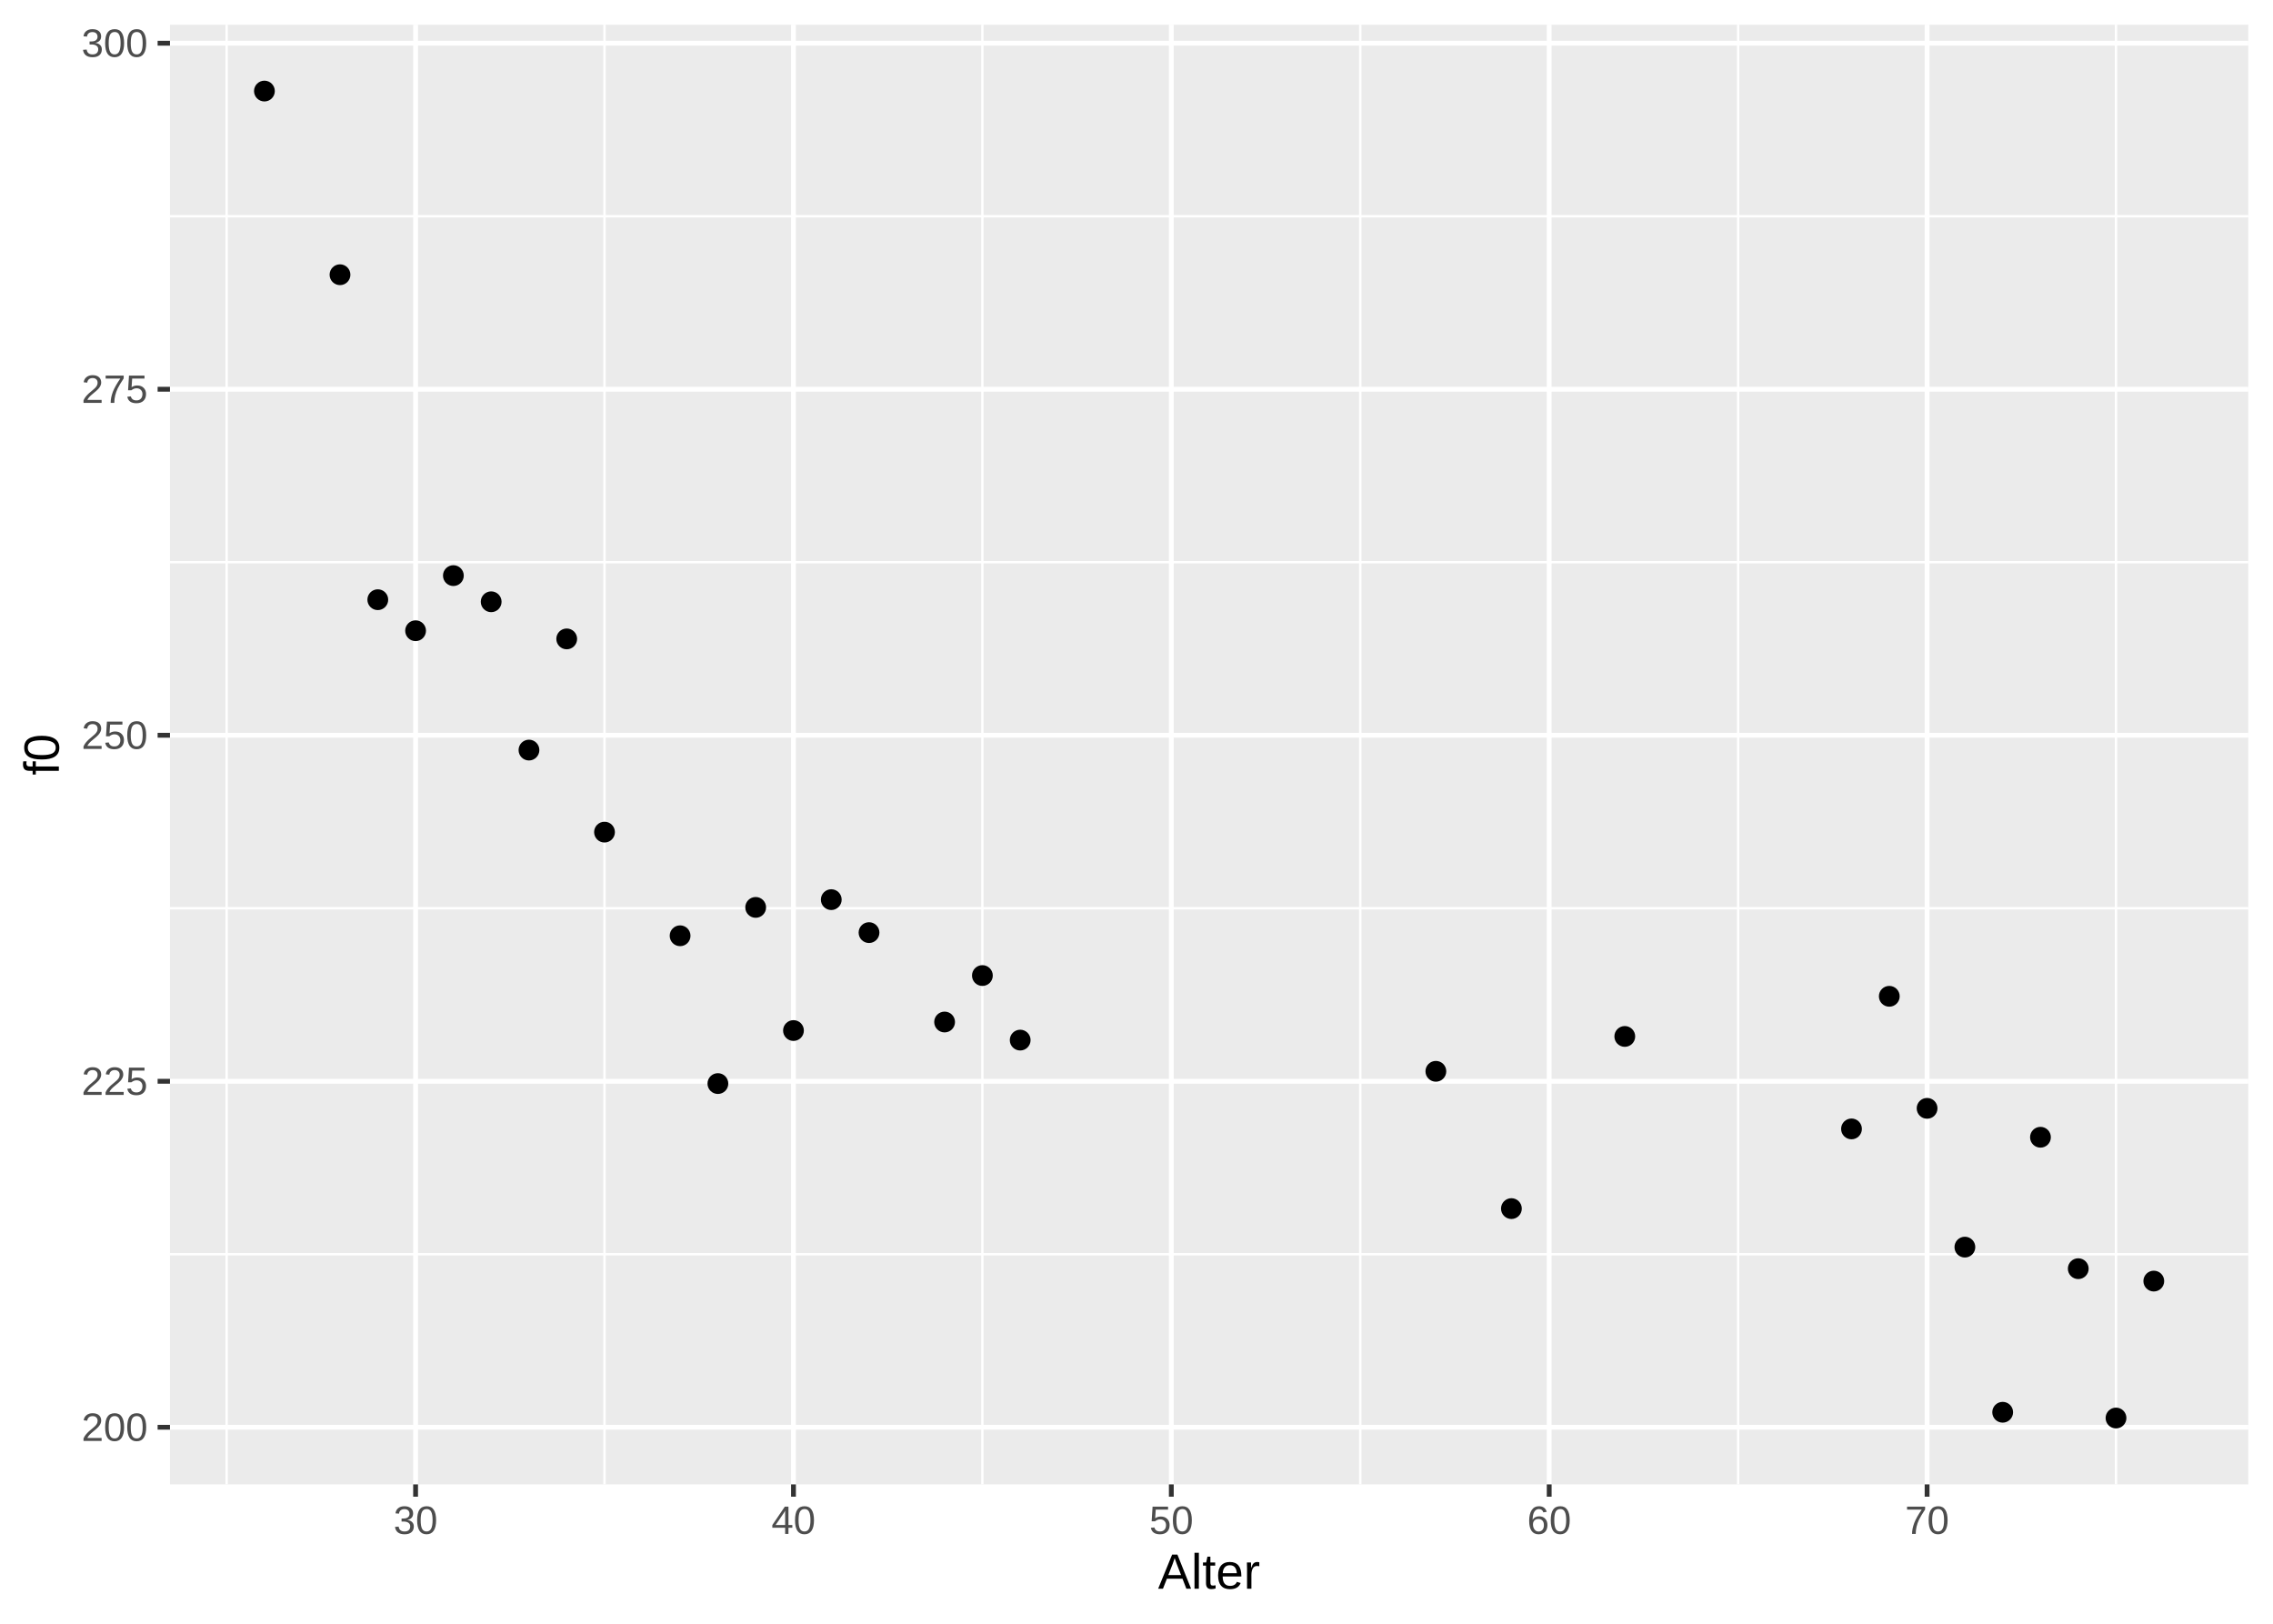
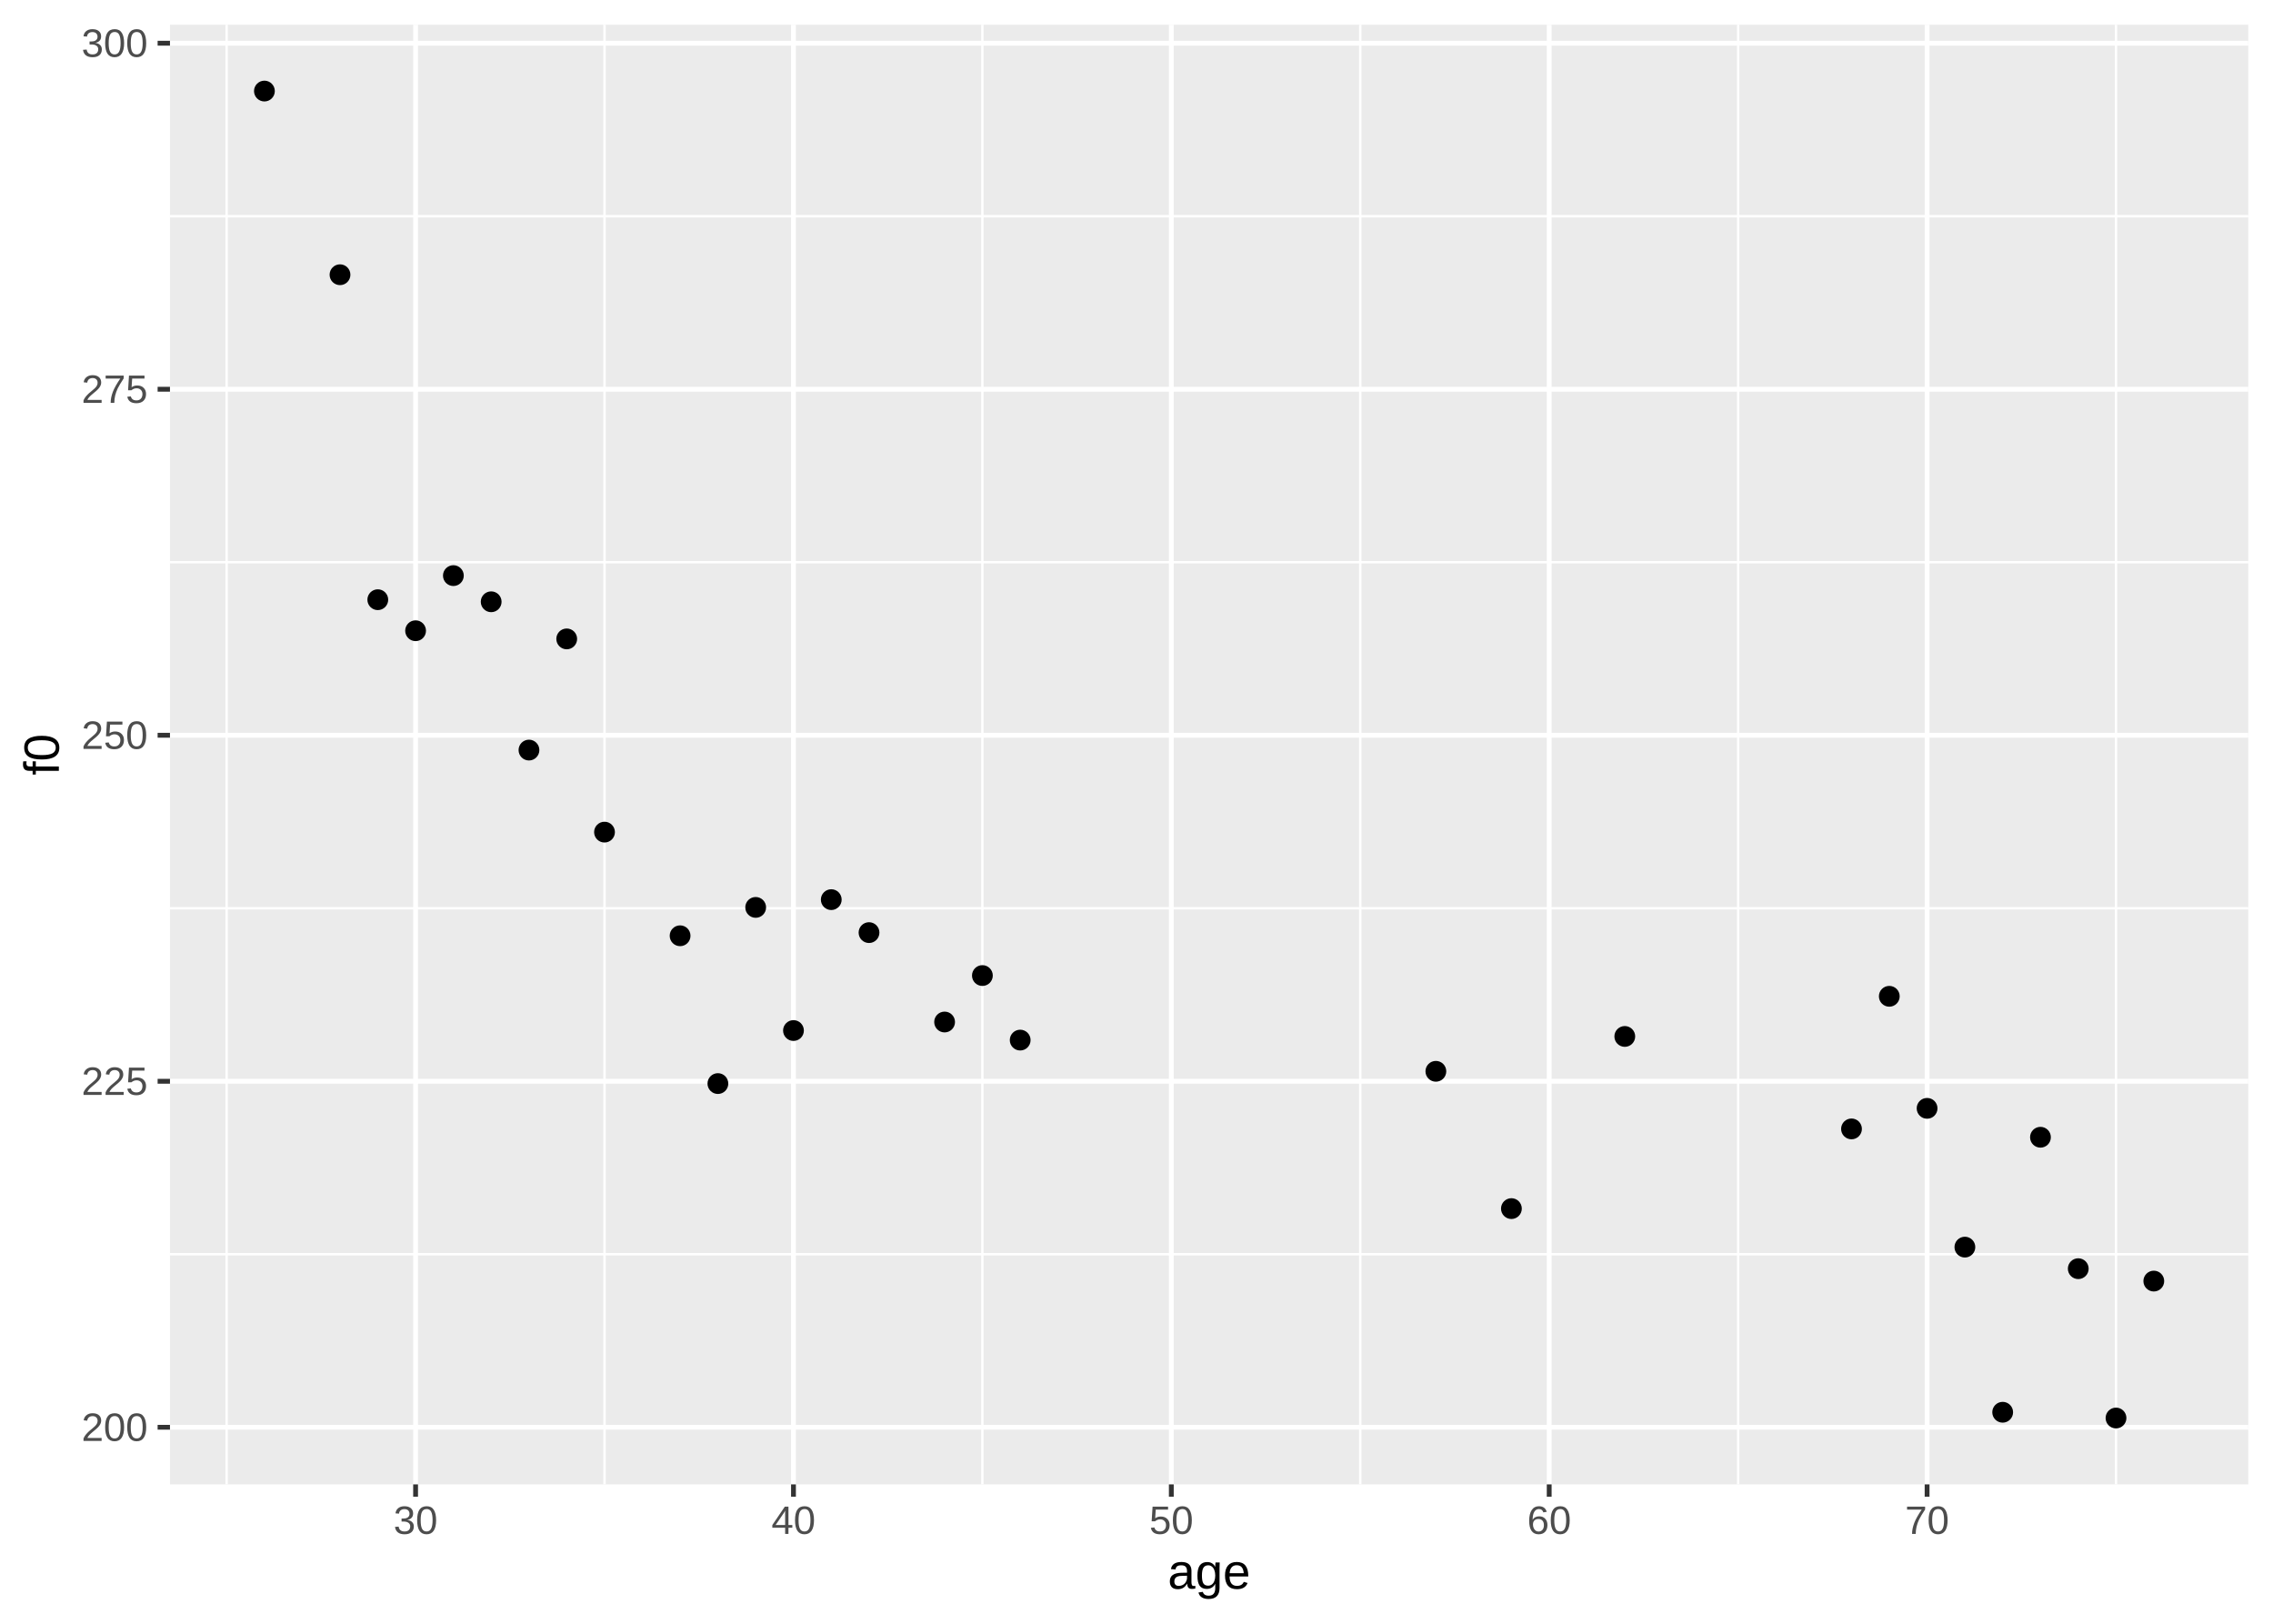
<svg xmlns="http://www.w3.org/2000/svg" width="504.00pt" height="360.00pt" viewBox="0 0 504.00 360.00">
  <g class="svglite">
    <defs>
      <style type="text/css">
    .svglite line, .svglite polyline, .svglite polygon, .svglite path, .svglite rect, .svglite circle {
      fill: none;
      stroke: #000000;
      stroke-linecap: round;
      stroke-linejoin: round;
      stroke-miterlimit: 10.00;
    }
    .svglite text {
      white-space: pre;
    }
    .svglite g.glyphgroup path {
      fill: inherit;
      stroke: none;
    }
  </style>
    </defs>
    <rect width="100%" height="100%" style="stroke: none; fill: #FFFFFF;" />
    <defs>
      <clipPath id="cpMC4wMHw1MDQuMDB8MC4wMHwzNjAuMDA=">
        <rect x="0.00" y="0.00" width="504.00" height="360.00" />
      </clipPath>
    </defs>
    <g clip-path="url(#cpMC4wMHw1MDQuMDB8MC4wMHwzNjAuMDA=)">
      <rect x="0.00" y="0.00" width="504.00" height="360.00" style="stroke-width: 1.07; stroke: #FFFFFF; fill: #FFFFFF;" />
    </g>
    <defs>
      <clipPath id="cpMzcuNjl8NDk4LjUyfDUuNDh8MzI5LjEw">
        <rect x="37.69" y="5.48" width="460.83" height="323.62" />
      </clipPath>
    </defs>
    <g clip-path="url(#cpMzcuNjl8NDk4LjUyfDUuNDh8MzI5LjEw)">
      <rect x="37.69" y="5.48" width="460.83" height="323.62" style="stroke-width: 1.07; stroke: none; fill: #EBEBEB;" />
      <polyline points="37.69,278.08 498.52,278.08 " style="stroke-width: 0.53; stroke: #FFFFFF; stroke-linecap: butt;" />
      <polyline points="37.69,201.37 498.52,201.37 " style="stroke-width: 0.53; stroke: #FFFFFF; stroke-linecap: butt;" />
      <polyline points="37.69,124.65 498.52,124.65 " style="stroke-width: 0.53; stroke: #FFFFFF; stroke-linecap: butt;" />
      <polyline points="37.69,47.94 498.52,47.94 " style="stroke-width: 0.53; stroke: #FFFFFF; stroke-linecap: butt;" />
      <polyline points="50.25,329.10 50.25,5.48 " style="stroke-width: 0.53; stroke: #FFFFFF; stroke-linecap: butt;" />
      <polyline points="134.04,329.10 134.04,5.48 " style="stroke-width: 0.53; stroke: #FFFFFF; stroke-linecap: butt;" />
      <polyline points="217.83,329.10 217.83,5.48 " style="stroke-width: 0.53; stroke: #FFFFFF; stroke-linecap: butt;" />
      <polyline points="301.62,329.10 301.62,5.48 " style="stroke-width: 0.53; stroke: #FFFFFF; stroke-linecap: butt;" />
      <polyline points="385.41,329.10 385.41,5.48 " style="stroke-width: 0.53; stroke: #FFFFFF; stroke-linecap: butt;" />
      <polyline points="469.19,329.10 469.19,5.48 " style="stroke-width: 0.53; stroke: #FFFFFF; stroke-linecap: butt;" />
      <polyline points="37.69,316.44 498.52,316.44 " style="stroke-width: 1.07; stroke: #FFFFFF; stroke-linecap: butt;" />
      <polyline points="37.69,239.73 498.52,239.73 " style="stroke-width: 1.07; stroke: #FFFFFF; stroke-linecap: butt;" />
      <polyline points="37.69,163.01 498.52,163.01 " style="stroke-width: 1.07; stroke: #FFFFFF; stroke-linecap: butt;" />
      <polyline points="37.69,86.30 498.52,86.30 " style="stroke-width: 1.07; stroke: #FFFFFF; stroke-linecap: butt;" />
      <polyline points="37.69,9.58 498.52,9.58 " style="stroke-width: 1.07; stroke: #FFFFFF; stroke-linecap: butt;" />
      <polyline points="92.15,329.10 92.15,5.48 " style="stroke-width: 1.07; stroke: #FFFFFF; stroke-linecap: butt;" />
      <polyline points="175.94,329.10 175.94,5.48 " style="stroke-width: 1.07; stroke: #FFFFFF; stroke-linecap: butt;" />
      <polyline points="259.72,329.10 259.72,5.48 " style="stroke-width: 1.07; stroke: #FFFFFF; stroke-linecap: butt;" />
      <polyline points="343.51,329.10 343.51,5.48 " style="stroke-width: 1.07; stroke: #FFFFFF; stroke-linecap: butt;" />
      <polyline points="427.30,329.10 427.30,5.48 " style="stroke-width: 1.07; stroke: #FFFFFF; stroke-linecap: butt;" />
      <circle cx="58.63" cy="20.19" r="1.95" style="stroke-width: 0.71; fill: #000000;" />
      <circle cx="75.39" cy="60.91" r="1.95" style="stroke-width: 0.71; fill: #000000;" />
      <circle cx="83.77" cy="132.96" r="1.95" style="stroke-width: 0.71; fill: #000000;" />
      <circle cx="92.15" cy="139.84" r="1.95" style="stroke-width: 0.71; fill: #000000;" />
      <circle cx="100.53" cy="127.62" r="1.95" style="stroke-width: 0.71; fill: #000000;" />
      <circle cx="108.91" cy="133.42" r="1.95" style="stroke-width: 0.71; fill: #000000;" />
      <circle cx="117.29" cy="166.30" r="1.95" style="stroke-width: 0.71; fill: #000000;" />
      <circle cx="125.66" cy="141.65" r="1.95" style="stroke-width: 0.71; fill: #000000;" />
      <circle cx="134.04" cy="184.49" r="1.95" style="stroke-width: 0.71; fill: #000000;" />
      <circle cx="150.80" cy="207.47" r="1.95" style="stroke-width: 0.71; fill: #000000;" />
      <circle cx="159.18" cy="240.24" r="1.95" style="stroke-width: 0.71; fill: #000000;" />
      <circle cx="167.56" cy="201.18" r="1.95" style="stroke-width: 0.71; fill: #000000;" />
      <circle cx="175.94" cy="228.48" r="1.95" style="stroke-width: 0.71; fill: #000000;" />
      <circle cx="184.32" cy="199.46" r="1.95" style="stroke-width: 0.71; fill: #000000;" />
      <circle cx="192.69" cy="206.77" r="1.95" style="stroke-width: 0.71; fill: #000000;" />
      <circle cx="209.45" cy="226.59" r="1.95" style="stroke-width: 0.71; fill: #000000;" />
      <circle cx="217.83" cy="216.29" r="1.95" style="stroke-width: 0.71; fill: #000000;" />
      <circle cx="226.21" cy="230.60" r="1.95" style="stroke-width: 0.71; fill: #000000;" />
      <circle cx="318.38" cy="237.52" r="1.95" style="stroke-width: 0.71; fill: #000000;" />
      <circle cx="335.13" cy="267.96" r="1.95" style="stroke-width: 0.71; fill: #000000;" />
      <circle cx="360.27" cy="229.79" r="1.95" style="stroke-width: 0.71; fill: #000000;" />
      <circle cx="410.54" cy="250.29" r="1.95" style="stroke-width: 0.71; fill: #000000;" />
      <circle cx="418.92" cy="220.89" r="1.95" style="stroke-width: 0.71; fill: #000000;" />
      <circle cx="427.30" cy="245.73" r="1.95" style="stroke-width: 0.71; fill: #000000;" />
      <circle cx="435.68" cy="276.50" r="1.95" style="stroke-width: 0.71; fill: #000000;" />
      <circle cx="444.06" cy="313.11" r="1.95" style="stroke-width: 0.71; fill: #000000;" />
      <circle cx="452.44" cy="252.14" r="1.95" style="stroke-width: 0.71; fill: #000000;" />
      <circle cx="460.82" cy="281.28" r="1.95" style="stroke-width: 0.71; fill: #000000;" />
      <circle cx="469.19" cy="314.39" r="1.95" style="stroke-width: 0.71; fill: #000000;" />
      <circle cx="477.57" cy="284.03" r="1.95" style="stroke-width: 0.71; fill: #000000;" />
    </g>
    <g clip-path="url(#cpMC4wMHw1MDQuMDB8MC4wMHwzNjAuMDA=)">
      <text x="32.76" y="319.47" text-anchor="end" style="font-size: 8.80px;fill: #4D4D4D; font-family: &quot;Arimo&quot;;" textLength="14.67px" lengthAdjust="spacingAndGlyphs">200</text>
      <text x="32.76" y="242.75" text-anchor="end" style="font-size: 8.80px;fill: #4D4D4D; font-family: &quot;Arimo&quot;;" textLength="14.67px" lengthAdjust="spacingAndGlyphs">225</text>
      <text x="32.76" y="166.04" text-anchor="end" style="font-size: 8.80px;fill: #4D4D4D; font-family: &quot;Arimo&quot;;" textLength="14.67px" lengthAdjust="spacingAndGlyphs">250</text>
      <text x="32.76" y="89.32" text-anchor="end" style="font-size: 8.80px;fill: #4D4D4D; font-family: &quot;Arimo&quot;;" textLength="14.67px" lengthAdjust="spacingAndGlyphs">275</text>
      <text x="32.76" y="12.61" text-anchor="end" style="font-size: 8.80px;fill: #4D4D4D; font-family: &quot;Arimo&quot;;" textLength="14.67px" lengthAdjust="spacingAndGlyphs">300</text>
      <polyline points="34.95,316.44 37.69,316.44 " style="stroke-width: 1.07; stroke: #333333; stroke-linecap: butt;" />
      <polyline points="34.95,239.73 37.69,239.73 " style="stroke-width: 1.07; stroke: #333333; stroke-linecap: butt;" />
      <polyline points="34.95,163.01 37.69,163.01 " style="stroke-width: 1.07; stroke: #333333; stroke-linecap: butt;" />
      <polyline points="34.95,86.30 37.69,86.30 " style="stroke-width: 1.07; stroke: #333333; stroke-linecap: butt;" />
      <polyline points="34.95,9.58 37.69,9.58 " style="stroke-width: 1.07; stroke: #333333; stroke-linecap: butt;" />
      <polyline points="92.15,331.84 92.15,329.10 " style="stroke-width: 1.07; stroke: #333333; stroke-linecap: butt;" />
      <polyline points="175.94,331.84 175.94,329.10 " style="stroke-width: 1.07; stroke: #333333; stroke-linecap: butt;" />
      <polyline points="259.72,331.84 259.72,329.10 " style="stroke-width: 1.07; stroke: #333333; stroke-linecap: butt;" />
      <polyline points="343.51,331.84 343.51,329.10 " style="stroke-width: 1.07; stroke: #333333; stroke-linecap: butt;" />
      <polyline points="427.30,331.84 427.30,329.10 " style="stroke-width: 1.07; stroke: #333333; stroke-linecap: butt;" />
      <text x="92.15" y="340.09" text-anchor="middle" style="font-size: 8.80px;fill: #4D4D4D; font-family: &quot;Arimo&quot;;" textLength="9.78px" lengthAdjust="spacingAndGlyphs">30</text>
      <text x="175.94" y="340.09" text-anchor="middle" style="font-size: 8.80px;fill: #4D4D4D; font-family: &quot;Arimo&quot;;" textLength="9.78px" lengthAdjust="spacingAndGlyphs">40</text>
      <text x="259.72" y="340.09" text-anchor="middle" style="font-size: 8.80px;fill: #4D4D4D; font-family: &quot;Arimo&quot;;" textLength="9.78px" lengthAdjust="spacingAndGlyphs">50</text>
      <text x="343.51" y="340.09" text-anchor="middle" style="font-size: 8.80px;fill: #4D4D4D; font-family: &quot;Arimo&quot;;" textLength="9.78px" lengthAdjust="spacingAndGlyphs">60</text>
      <text x="427.30" y="340.09" text-anchor="middle" style="font-size: 8.80px;fill: #4D4D4D; font-family: &quot;Arimo&quot;;" textLength="9.78px" lengthAdjust="spacingAndGlyphs">70</text>
-       <text x="268.10" y="352.23" text-anchor="middle" style="font-size: 11.00px; font-family: &quot;Arimo&quot;;" textLength="22.62px" lengthAdjust="spacingAndGlyphs">Alter</text>
+       <text x="268.10" y="352.23" text-anchor="middle" style="font-size: 11.00px; font-family: &quot;Arimo&quot;;" textLength="18.38px" lengthAdjust="spacingAndGlyphs">age</text>
      <text transform="translate(13.05,167.29) rotate(-90)" text-anchor="middle" style="font-size: 11.00px; font-family: &quot;Arimo&quot;;" textLength="9.19px" lengthAdjust="spacingAndGlyphs">f0</text>
    </g>
  </g>
</svg>
